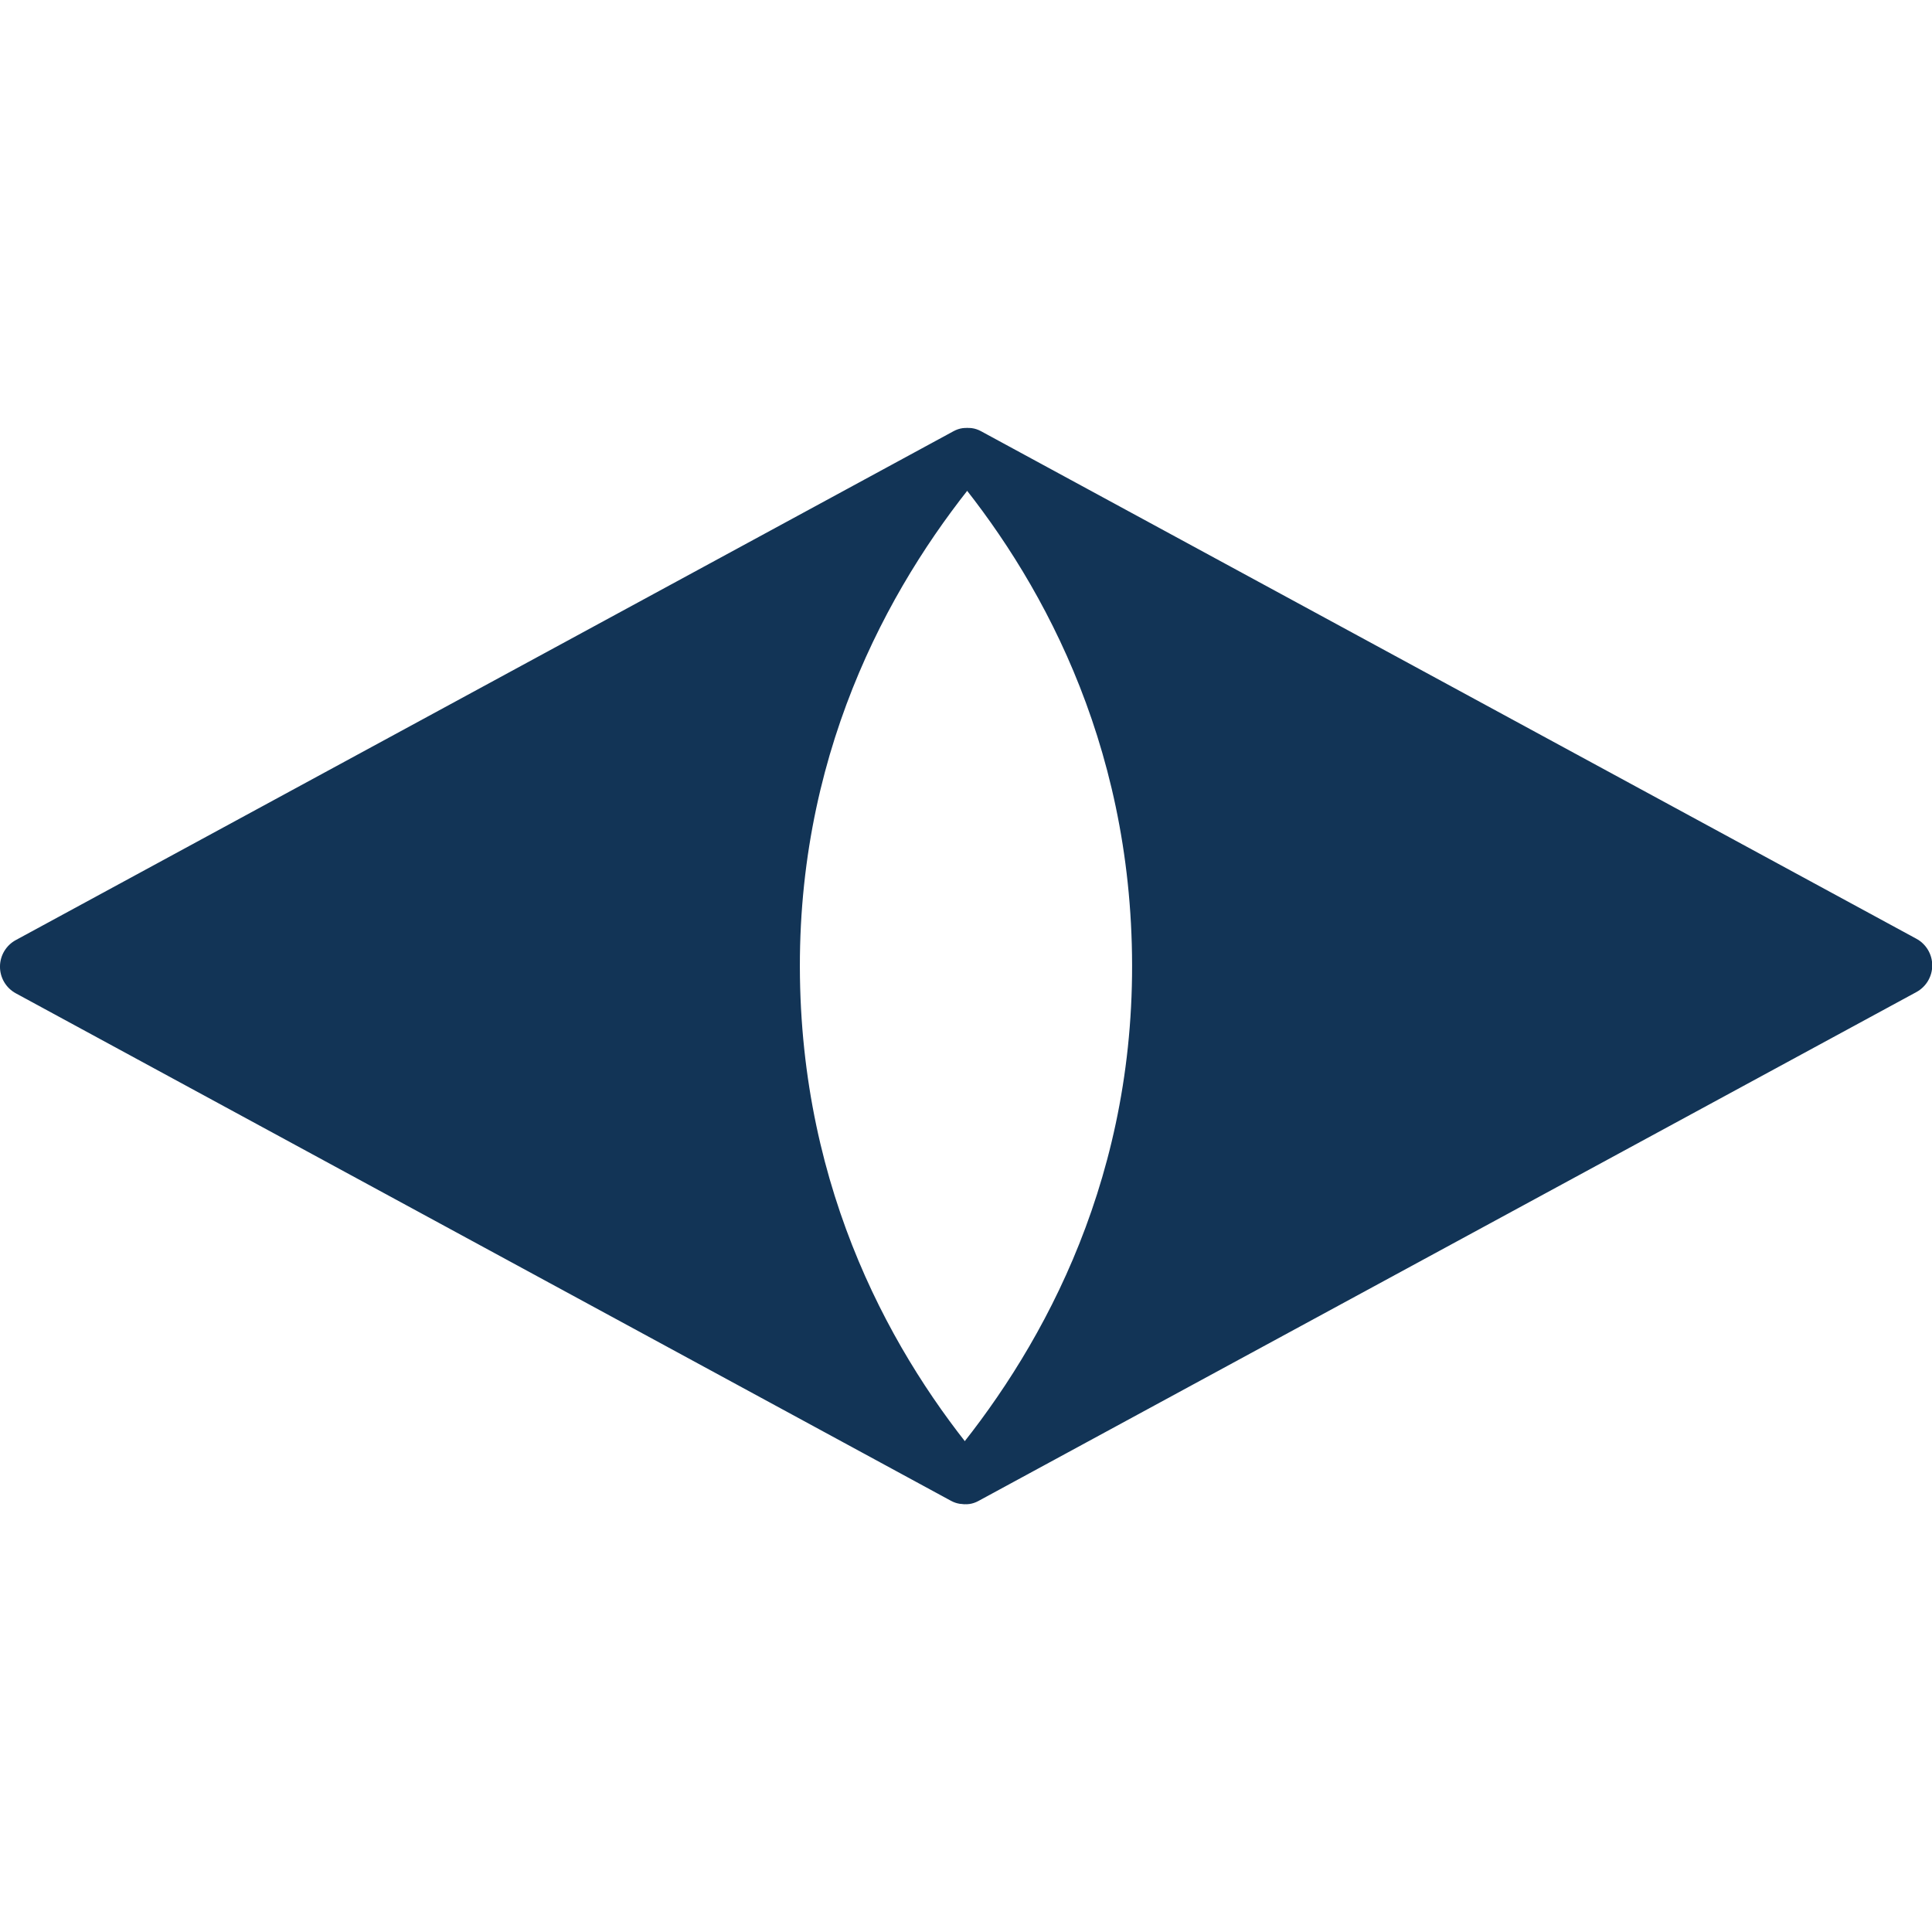
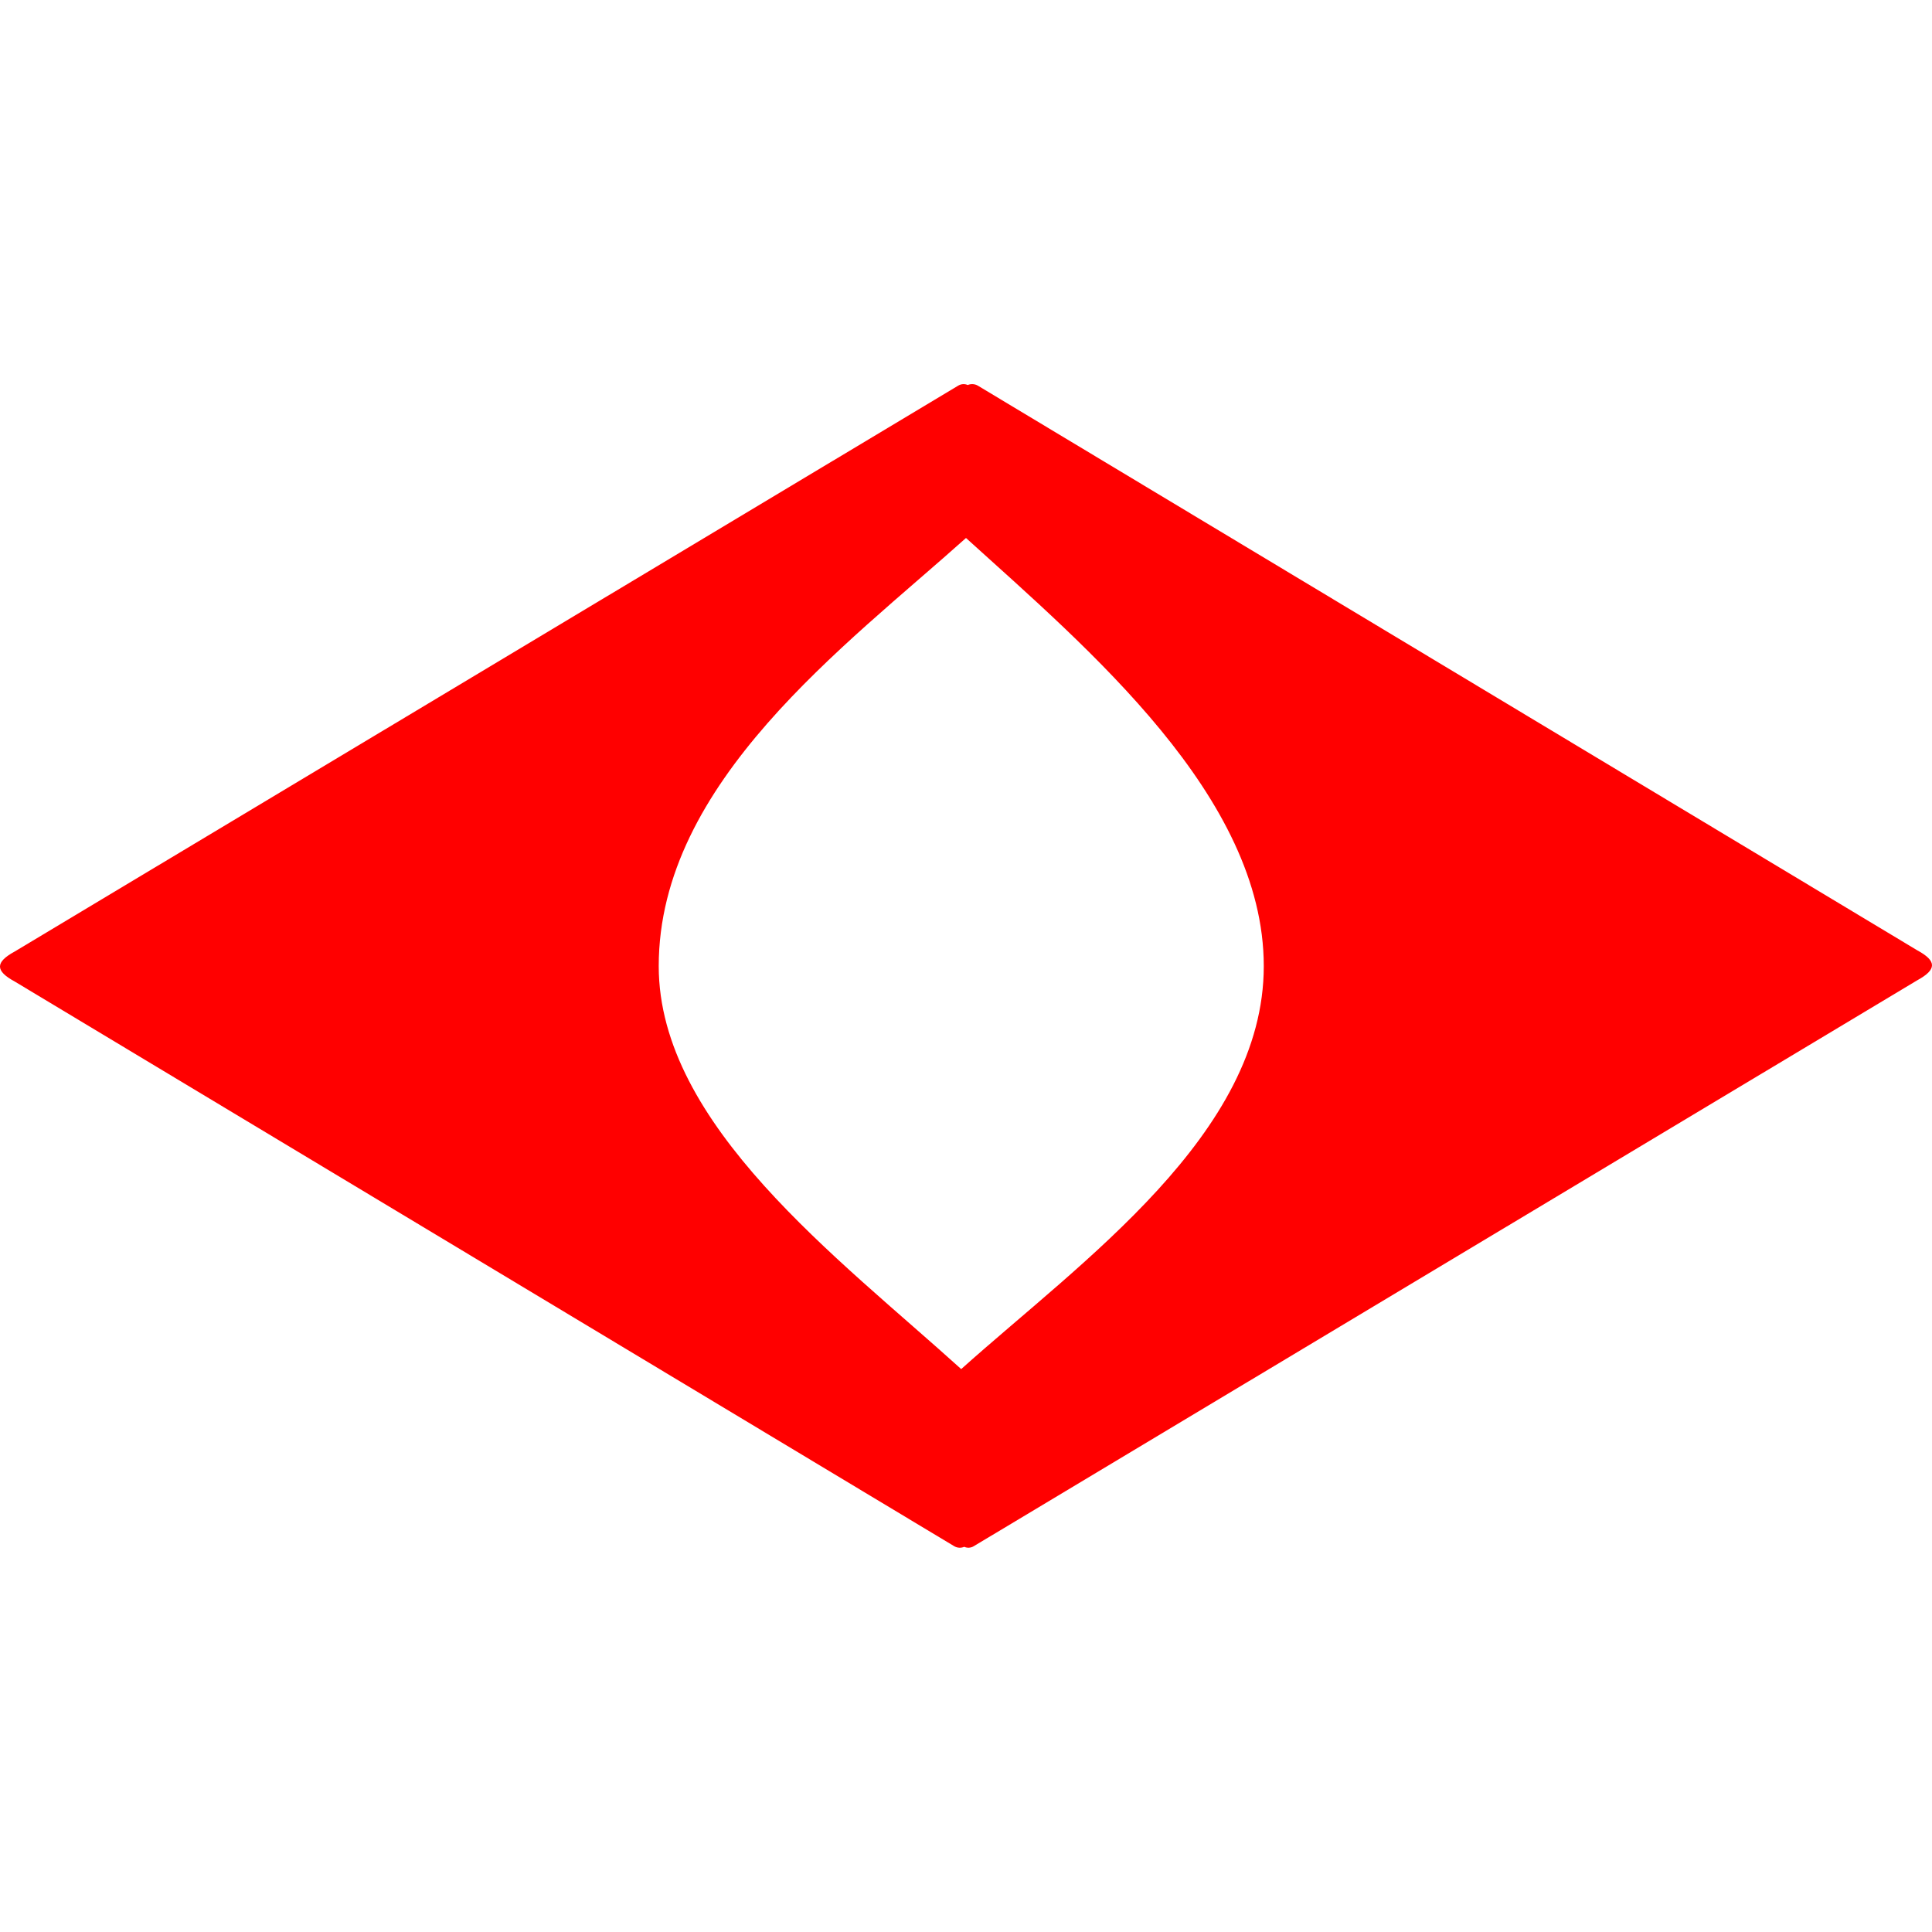
- <svg xmlns="http://www.w3.org/2000/svg" viewBox="0 0 473.78 263.89" width="0.7em" height="0.7em" fill="#123456">
+ <svg xmlns="http://www.w3.org/2000/svg" viewBox="0 0 429 258.42" width="0.7em" height="0.7em">
+   <defs>
+     <style>.cls-1{fill:none;}.cls-2{fill:red;}</style>
+   </defs>
  <g id="Layer_2" data-name="Layer 2">
    <g id="Layer_1-2" data-name="Layer 1">
-       <path d="M3.89,138.65,233.22,263.1c5.95,3.23,12-4.15,7.67-9.34-21.39-25.49-44.65-66-44.74-121.63-.09-55.41,23.71-96.27,45.33-122C245.87,5,239.83-2.45,233.85.79L3.89,125.58A7.43,7.43,0,0,0,3.89,138.65Z" />
-       <path d="M469.89,125.23,240.56.79c-6-3.23-12,4.15-7.67,9.34,21.38,25.49,44.65,66,44.73,121.63.09,55.4-23.7,96.27-45.33,122-4.38,5.21,1.66,12.63,7.64,9.38l230-124.79A7.44,7.44,0,0,0,469.89,125.23Z" />
+       <path class="cls-1" d="M214.85,18c-26.69,23.92-88.28,71-88.53,111.87-.23,37.63,60.68,86,87.82,110.63,26.7-23.92,88.29-71,88.54-111.87C302.9,91,242,42.55,214.85,18Z" />
+       <path class="cls-2" d="M425.73,125.73,217.14.35A2.51,2.51,0,0,0,214.89.2a2.29,2.29,0,0,0-2.1.13L3.26,126c-4.35,2.37-4.35,4.29,0,6.65l208.6,125.38a2.48,2.48,0,0,0,2.25.15,2.26,2.26,0,0,0,2.1-.13L425.73,132.38C430.09,130,430.09,128.09,425.73,125.73Zm-212.28,93c-27.14-24.58-67.18-54.2-67.18-89.49,0-40.85,41.53-71.14,68.23-95.07,27.14,24.59,66.12,57.44,66.12,95.07C280.62,166.5,240.14,194.78,213.45,218.7Z" />
    </g>
  </g>
</svg>
